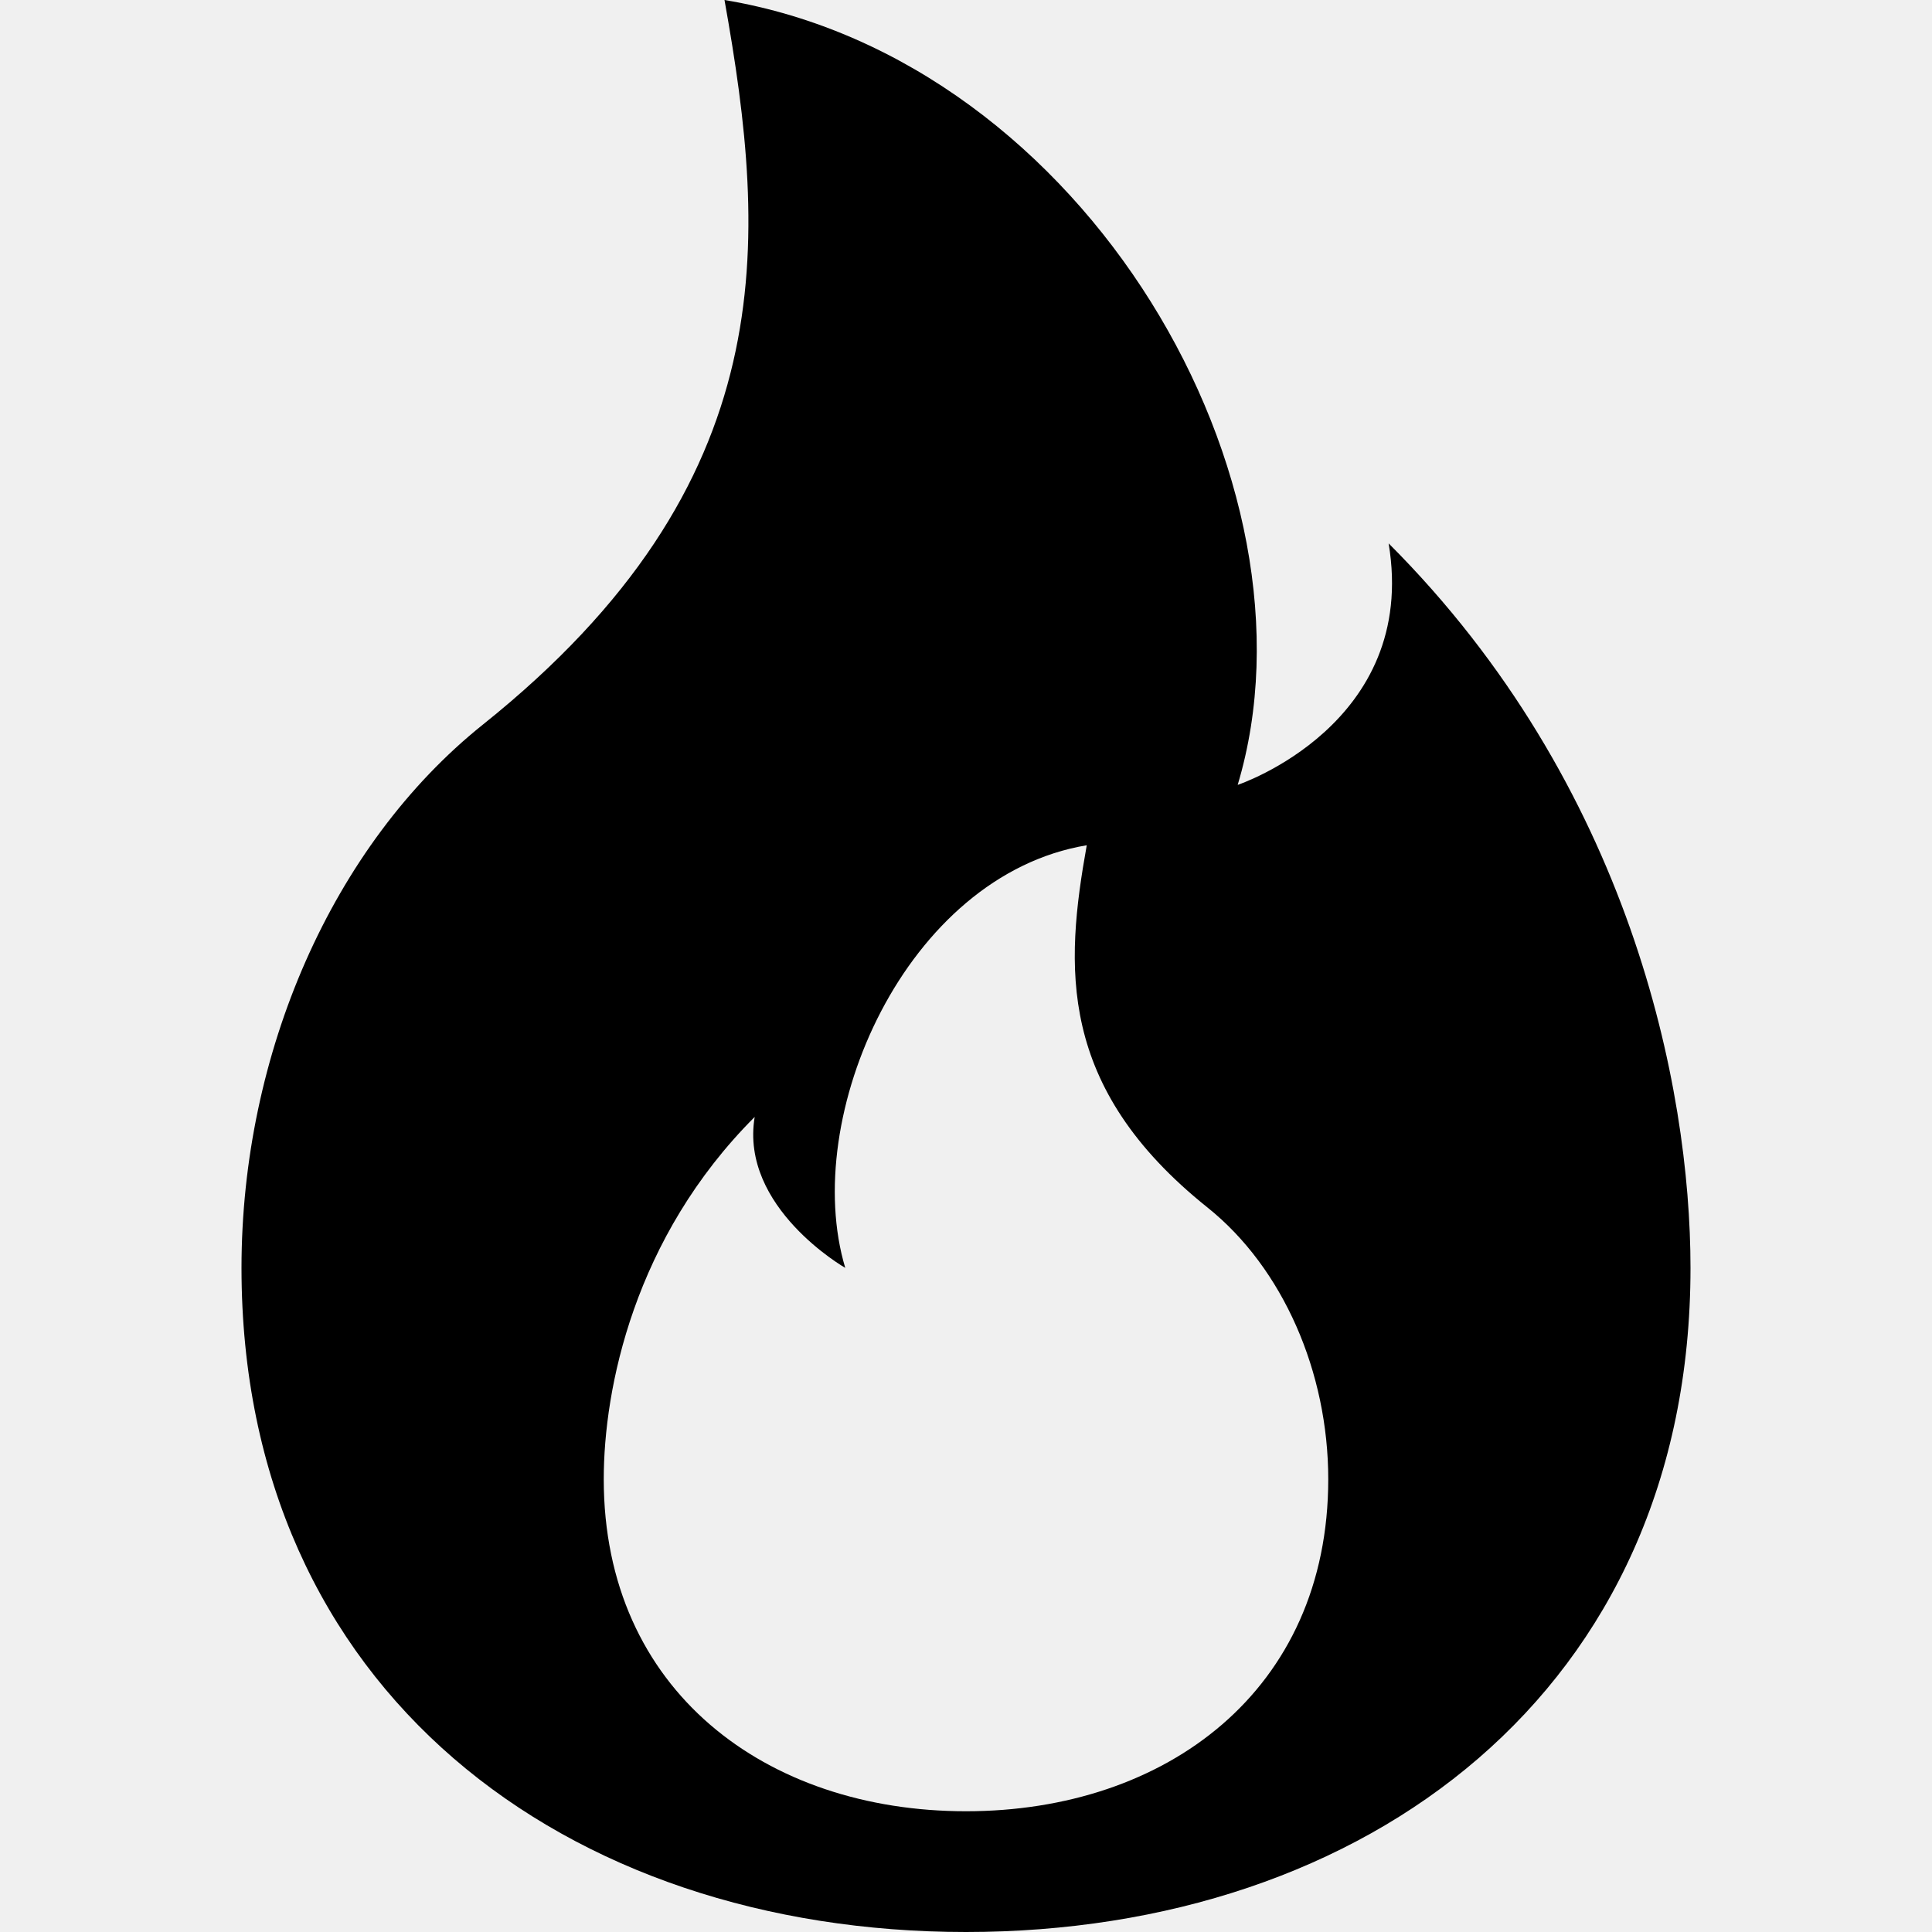
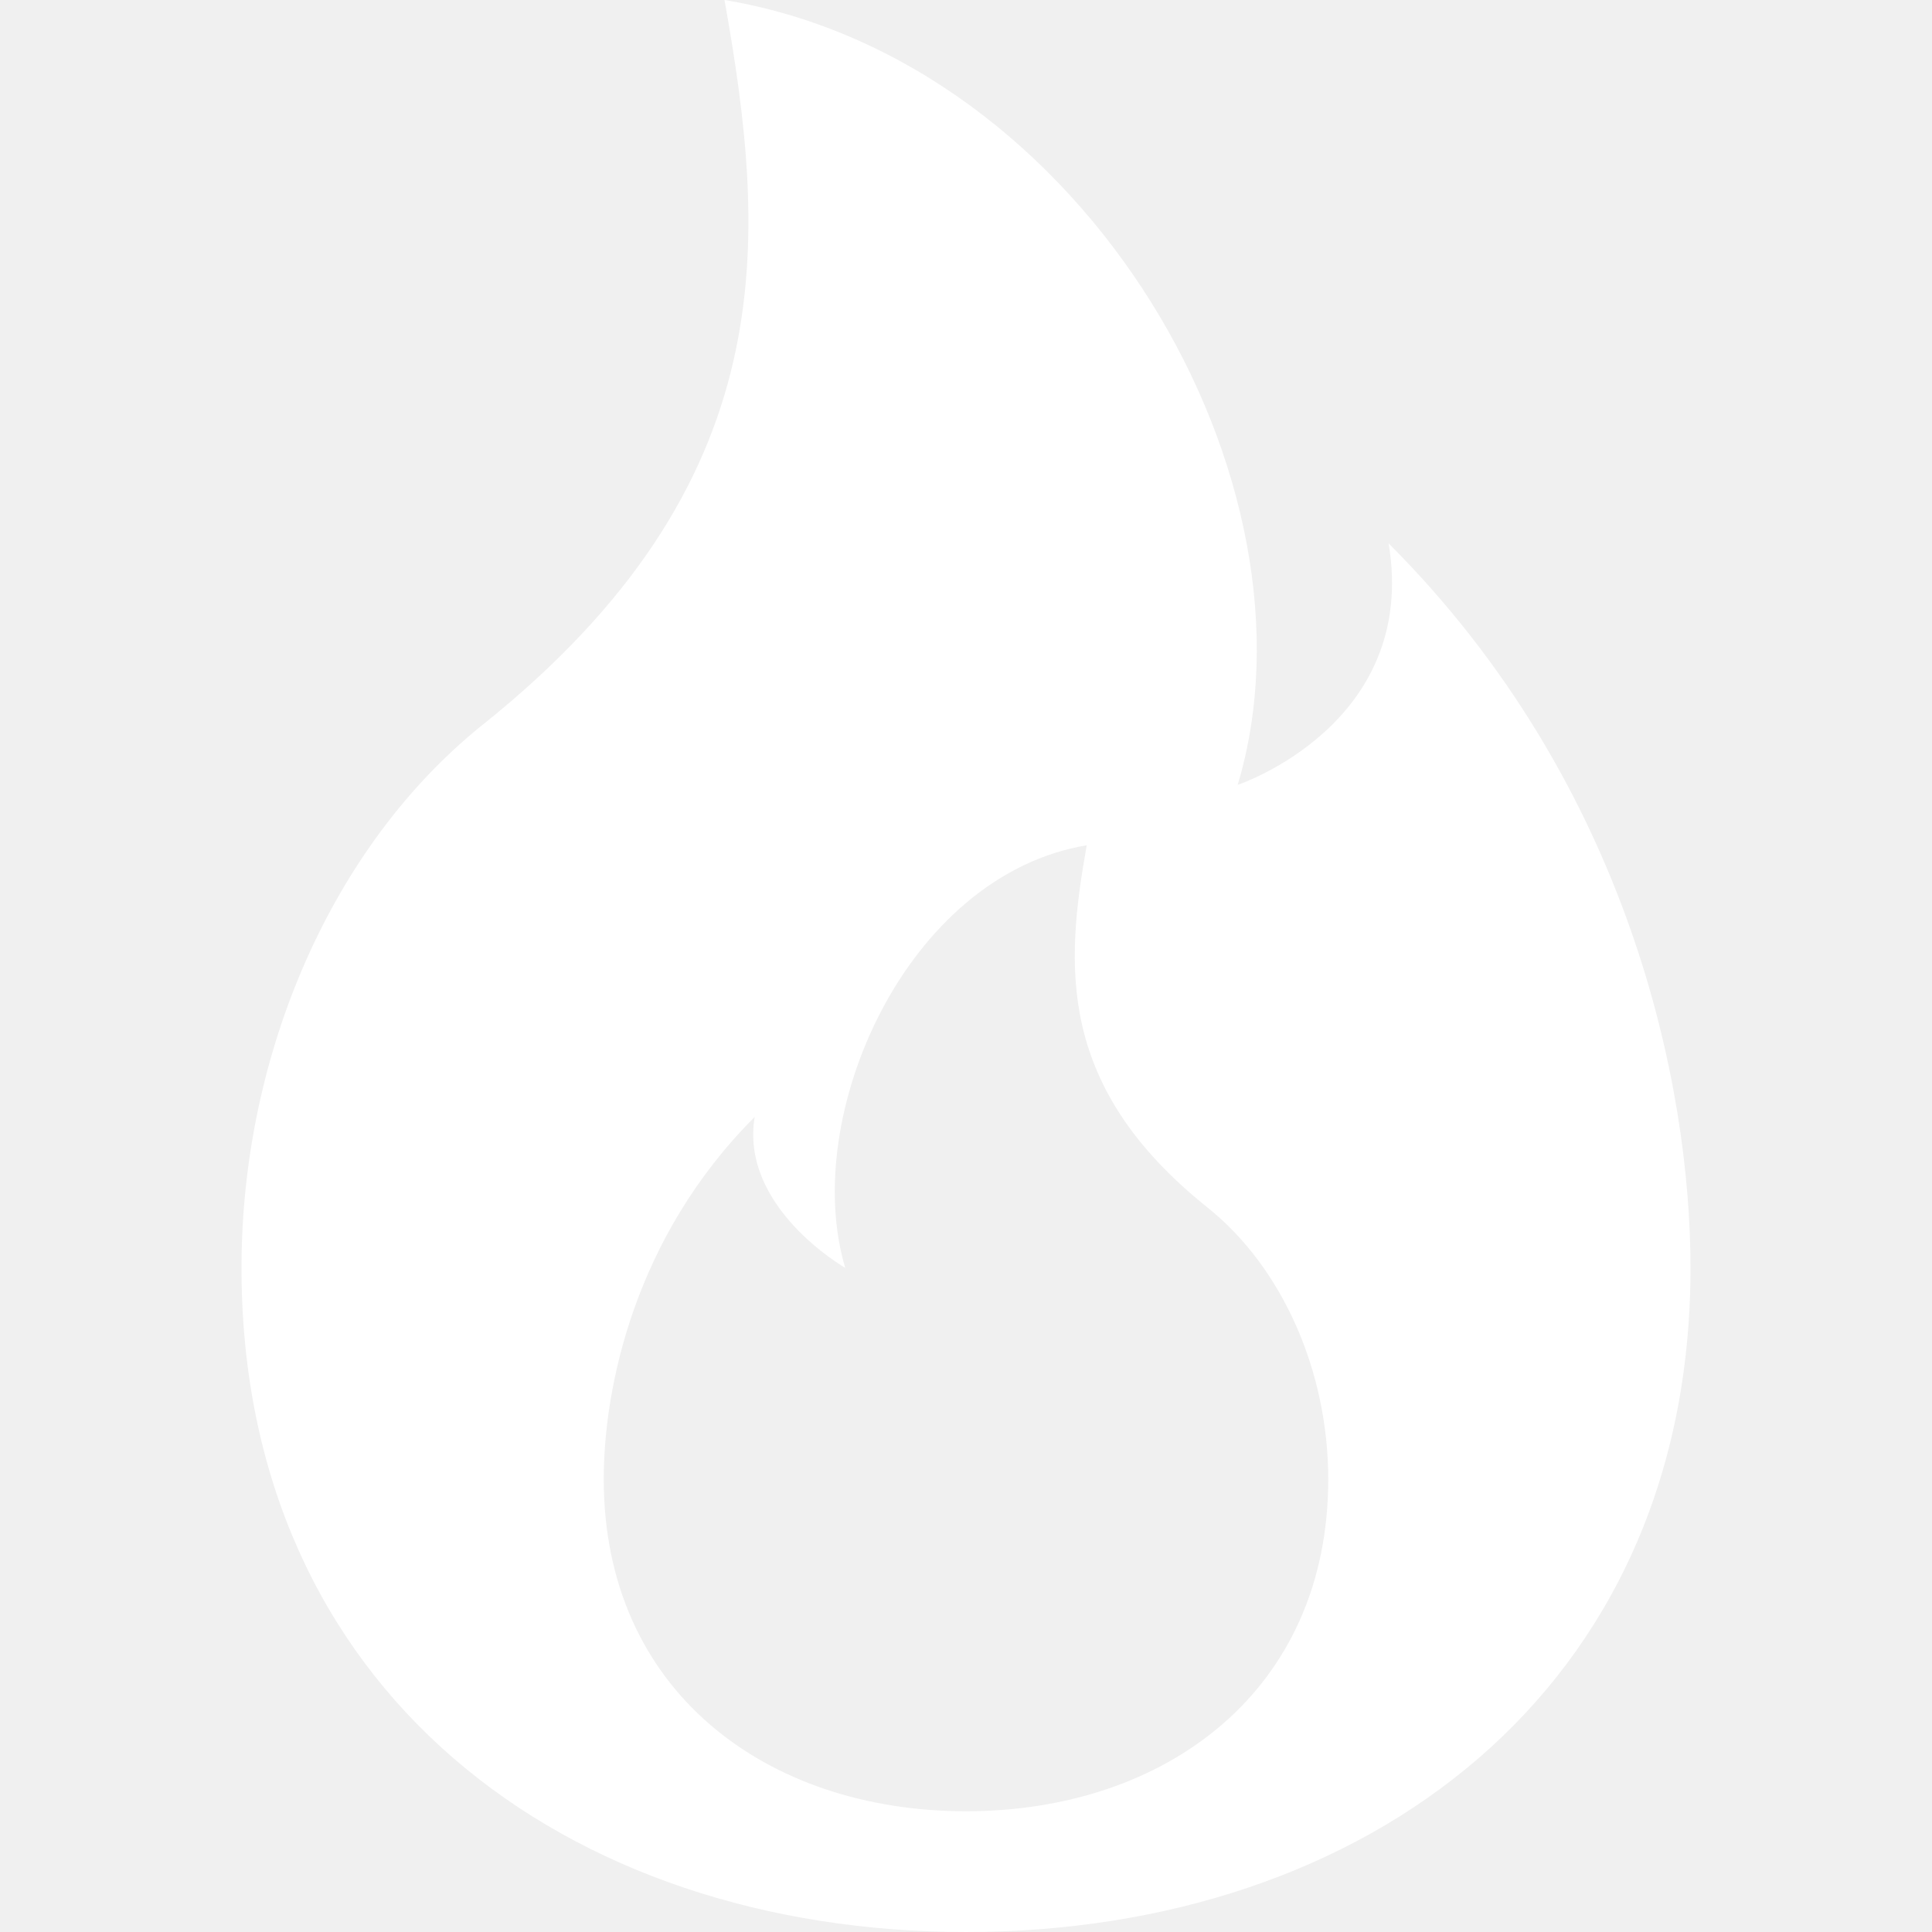
- <svg xmlns="http://www.w3.org/2000/svg" width="16" height="16" fill="currentColor" class="bi bi-fire" viewBox="0 0 16 16">
+ <svg xmlns="http://www.w3.org/2000/svg" width="16" height="16" fill="white" class="bi bi-fire" viewBox="0 0 16 16">
  <path d="M8 16c3.314 0 6-2 6-5.5 0-1.5-.5-4-2.5-6 .25 1.5-1.25 2-1.25 2C11 4 9 .5 6 0c.357 2 .5 4-2 6-1.25 1-2 2.729-2 4.5C2 14 4.686 16 8 16Zm0-1c-1.657 0-3-1-3-2.75 0-.75.25-2 1.25-3C6.125 10 7 10.5 7 10.5c-.375-1.25.5-3.25 2-3.5-.179 1-.25 2 1 3 .625.5 1 1.364 1 2.25C11 14 9.657 15 8 15Z" />
</svg>
